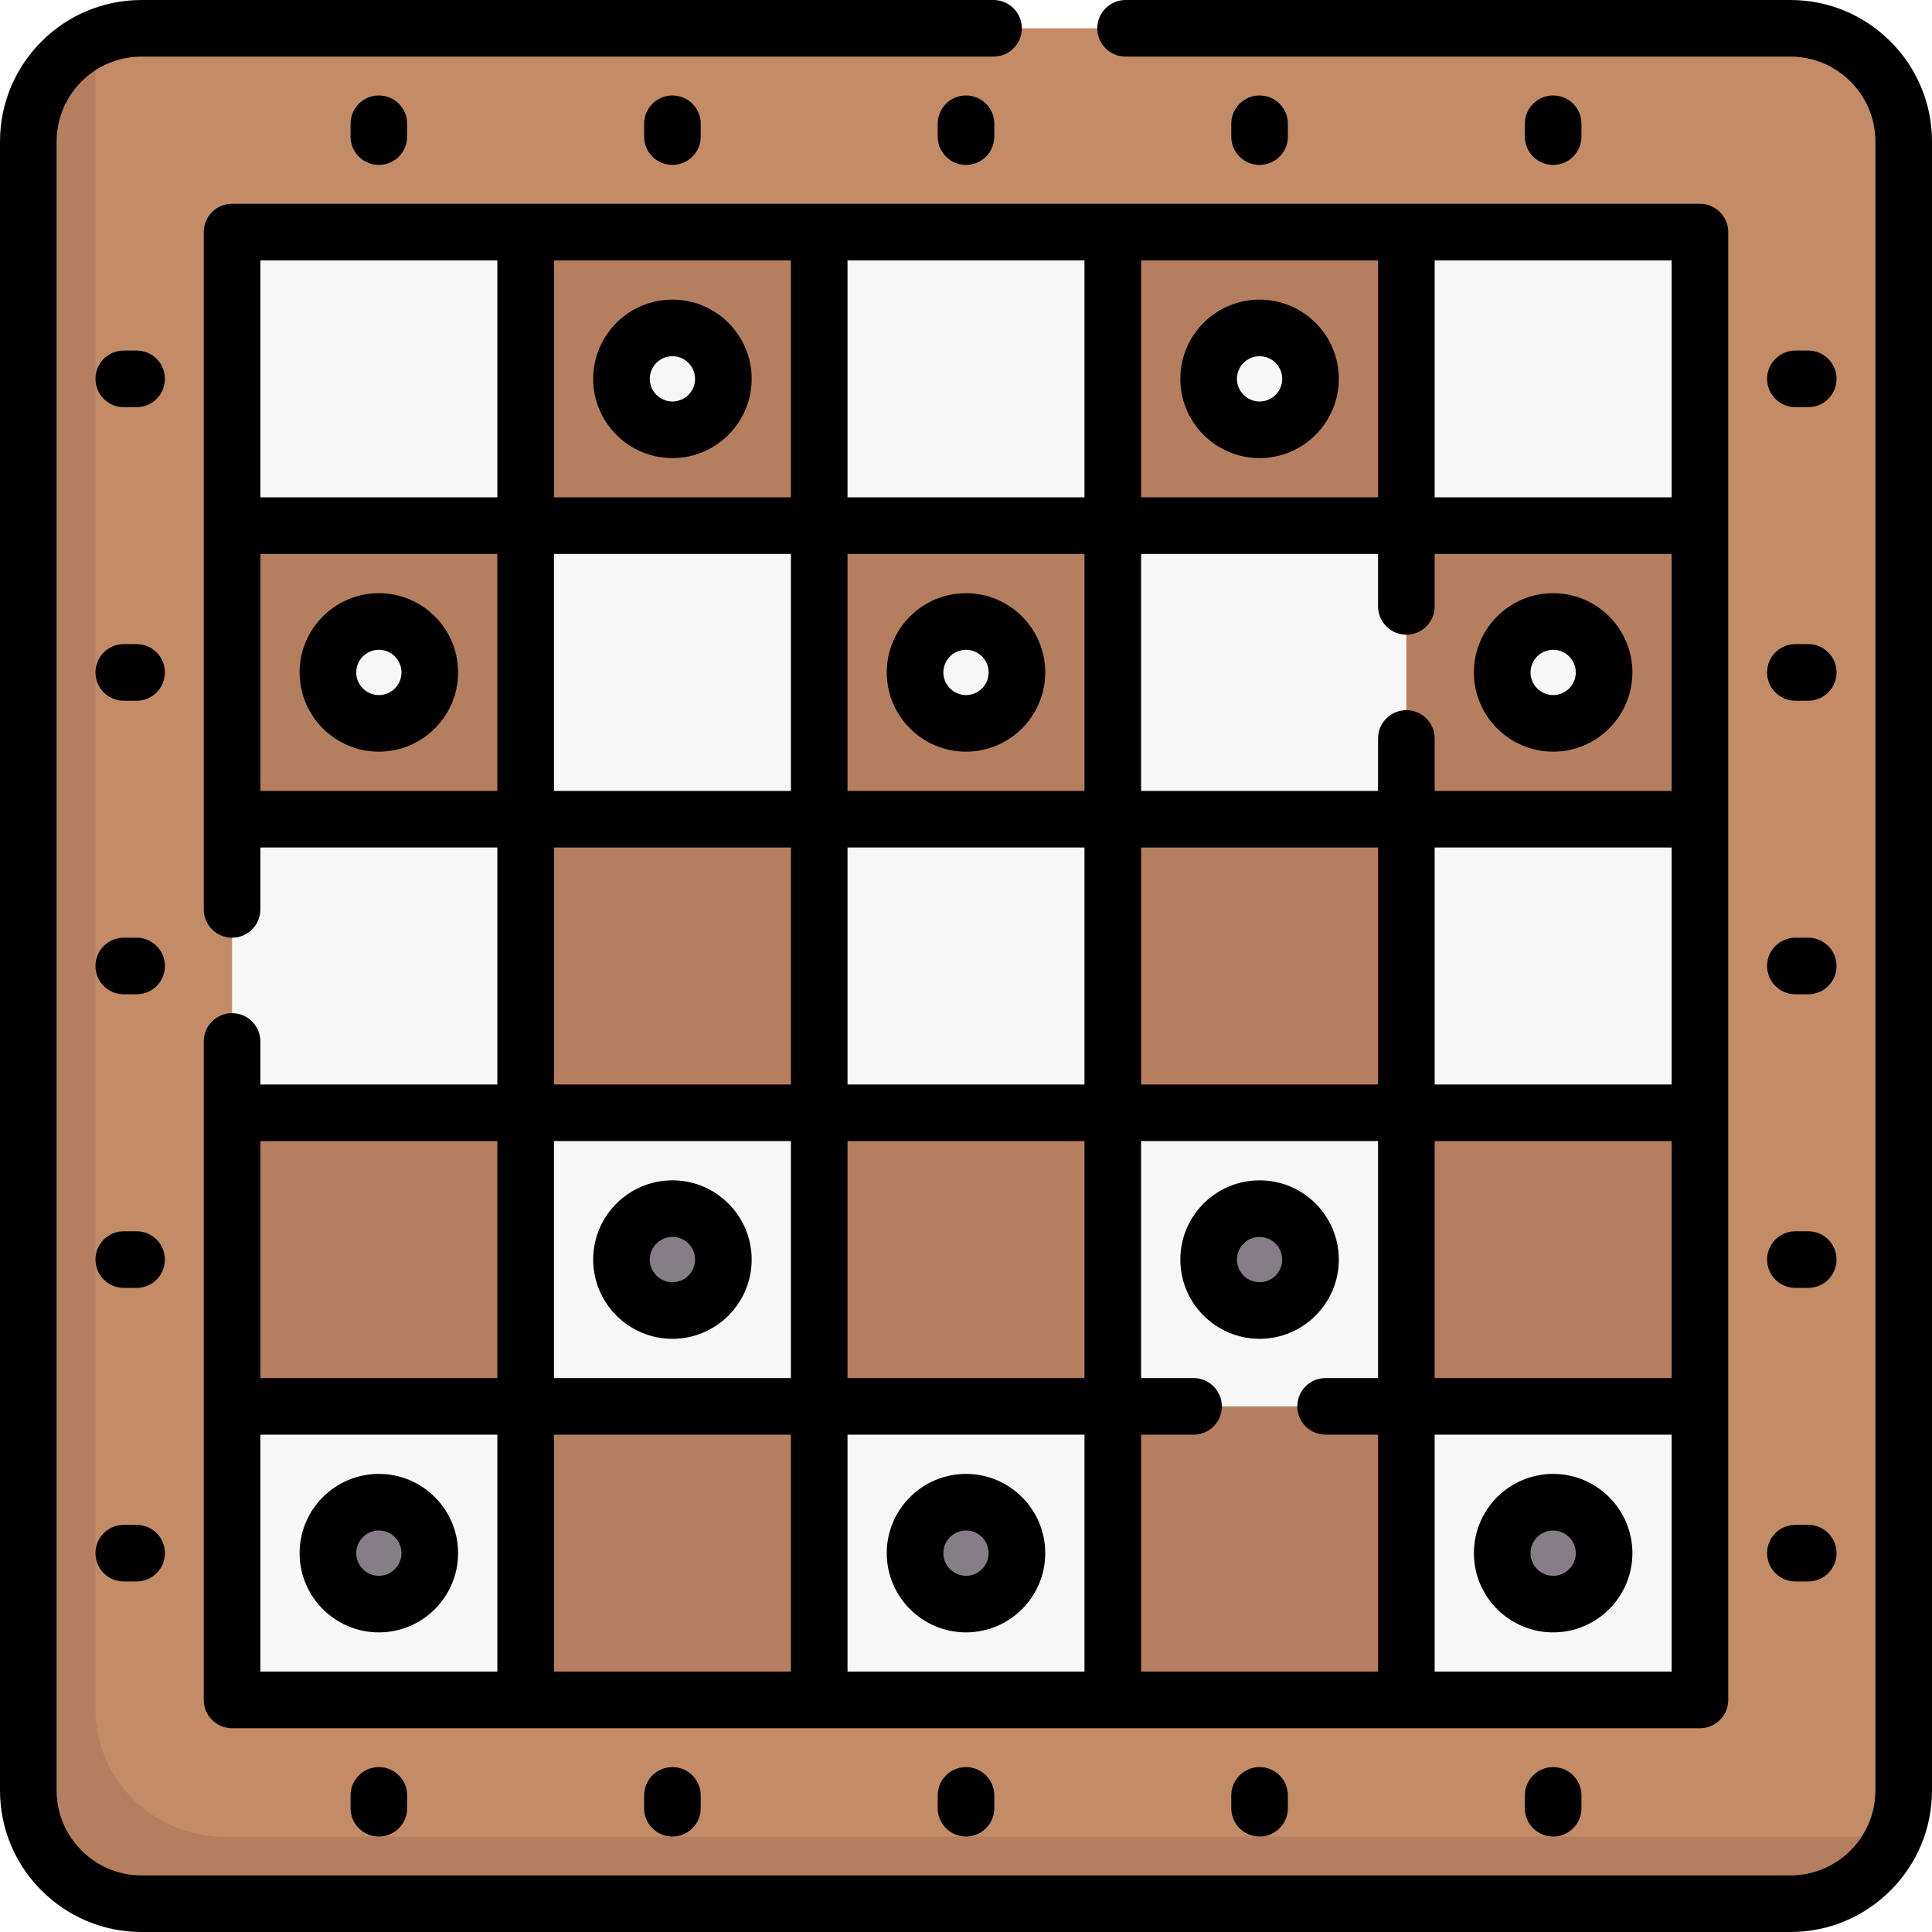
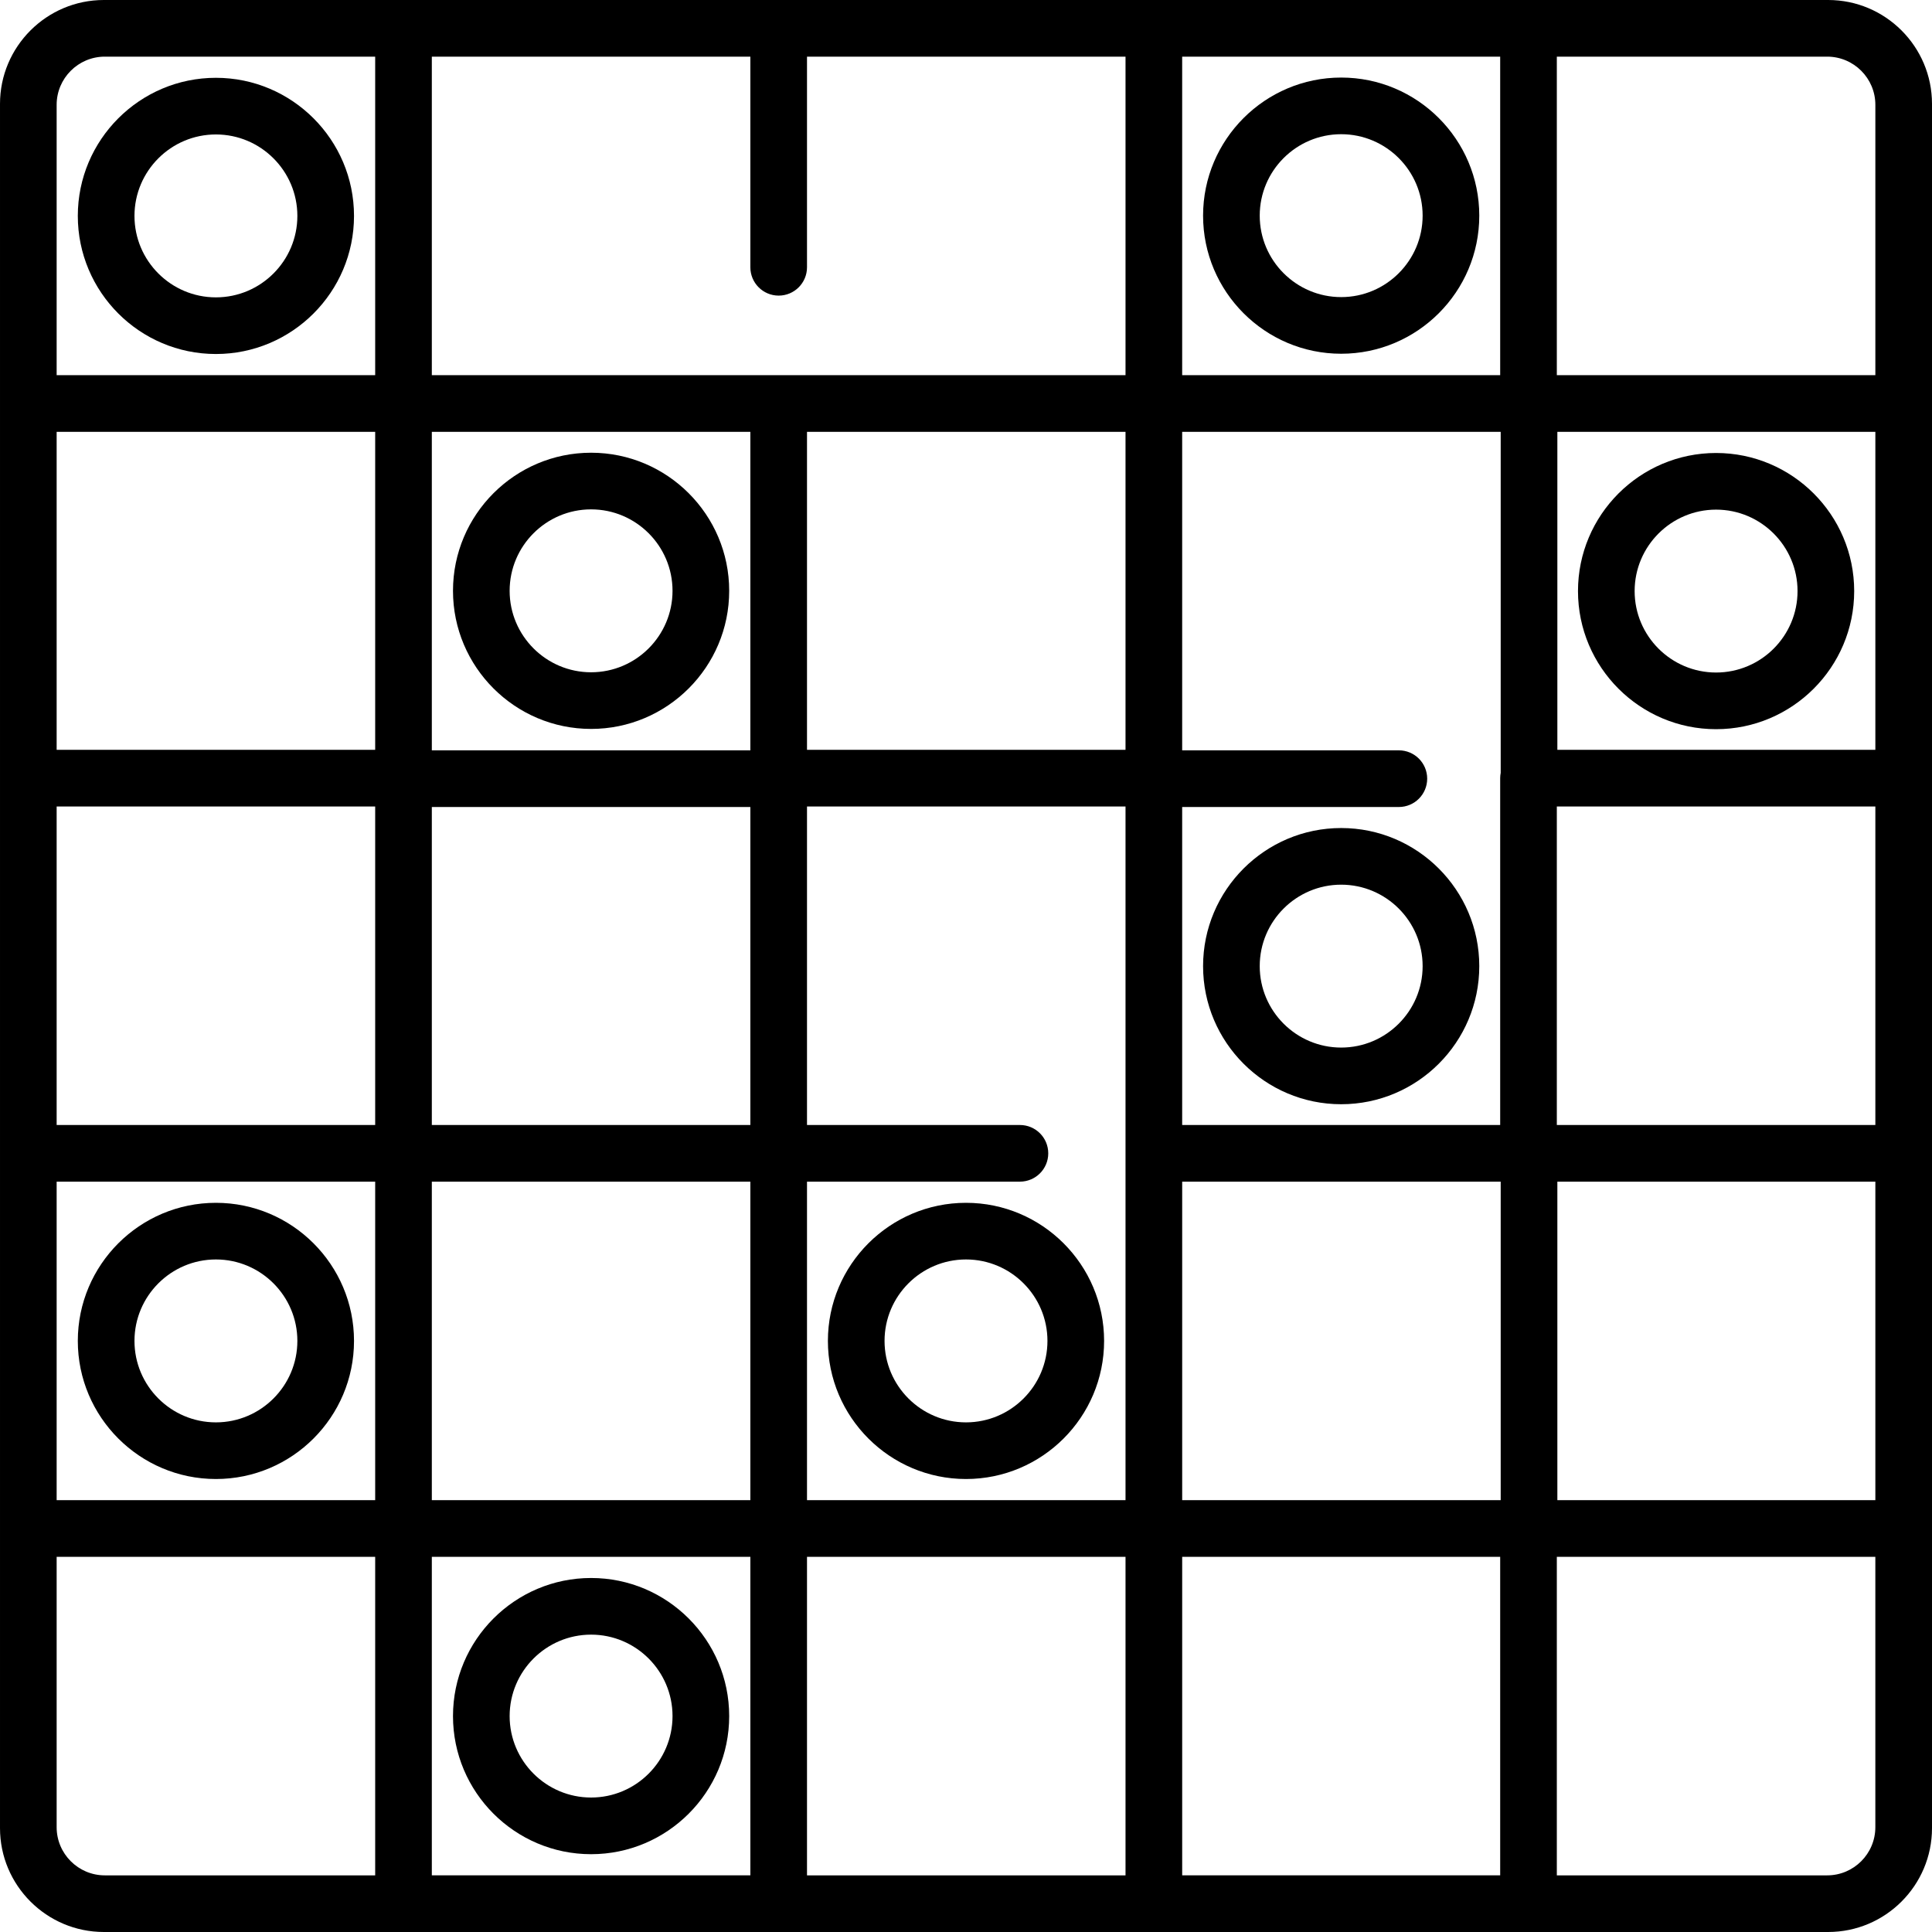
- <svg xmlns="http://www.w3.org/2000/svg" id="Capa_1" enable-background="new 0 0 512 512" viewBox="0 0 512 512">
-   <g>
-     <g>
-       <path d="m474.5 7.5h-437c-4.354 0-8.492.928-12.226 2.596 0 0-14.231 23.583-14.231 35.797l1.021 423.064c0 16.569 13.431 30 30 30l432.298.468c5.987 0 7.084.128 11.766-2.894 4.876-3.147 15.785-9.826 15.785-9.826 1.663-3.729 2.587-7.859 2.587-12.206v-437c0-16.568-13.431-29.999-30-29.999z" fill="#c38c66" />
-       <path d="m501.913 486.706c-4.66 10.49-15.193 17.794-27.413 17.794h-437c-16.57 0-30-13.43-30-30v-437c0-12.22 7.294-22.744 17.774-27.404l.006 442.604c0 18.78 15.22 34 34 34z" fill="#b57f5f" />
-       <g>
-         <path d="m450.5 68.5c0-3.866-3.134-7-7-7h-70.8l-38.9 29.585-38.9-29.585h-77.8l-38.9 29.585-38.9-29.585h-70.8c-3.866 0-7 3.134-7 7v70.8l29.585 38.9-29.585 38.9v77.8l29.585 38.9-29.585 38.9v70.8c0 3.866 3.134 7 7 7h70.8l38.9-29.585 38.9 29.585h77.8l38.9-29.585 38.9 29.585h70.8c3.866 0 7-3.134 7-7v-70.8l-29.585-38.9 29.585-38.9v-77.8l-29.585-38.9 29.585-38.9z" fill="#f8f7f7" />
-         <g fill="#b57f5f">
-           <path d="m139.3 61.5h77.8v77.8h-77.8z" />
-           <path d="m294.9 61.5h77.8v77.8h-77.8z" />
-           <path d="m61.5 139.3h77.8v77.8h-77.8z" />
-           <path d="m372.7 139.3h77.8v77.8h-77.8z" />
-           <path d="m61.5 294.9h77.8v77.8h-77.8z" />
-           <path d="m372.7 294.9h77.8v77.8h-77.8z" />
-           <path d="m294.9 372.7h77.8v77.8h-77.8z" />
-           <path d="m139.3 372.7h77.8v77.8h-77.8z" />
-           <path d="m217.1 139.3h77.8v77.8h-77.8z" />
-           <path d="m217.1 294.9h77.8v77.8h-77.8z" />
-           <path d="m139.3 217.1h77.8v77.8h-77.8z" />
-           <path d="m294.9 217.1h77.8v77.8h-77.8z" />
-         </g>
-       </g>
-       <g>
-         <g fill="#f8f7f7">
-           <circle cx="333.8" cy="100.4" r="17" />
-           <circle cx="178.2" cy="100.4" r="17" />
-           <circle cx="100.4" cy="178.2" r="17" />
-         </g>
-         <g fill="#857e87">
-           <circle cx="100.4" cy="411.6" r="17" />
-           <circle cx="256" cy="411.6" r="17" />
-           <circle cx="411.6" cy="411.6" r="17" />
-           <circle cx="333.8" cy="333.8" r="17" />
-           <circle cx="178.2" cy="333.8" r="17" />
-         </g>
-         <circle cx="256" cy="178.2" fill="#f8f7f7" r="17" />
-         <circle cx="411.6" cy="178.2" fill="#f8f7f7" r="17" />
-       </g>
-     </g>
-     <g>
-       <path d="m474.5 0h-176.205c-4.143 0-7.5 3.357-7.5 7.5s3.357 7.5 7.5 7.5h176.205c12.406 0 22.5 10.094 22.5 22.5v437c0 12.406-10.094 22.5-22.5 22.5h-437c-12.407 0-22.5-10.094-22.5-22.5v-437c0-12.406 10.093-22.5 22.5-22.5h225.795c4.143 0 7.5-3.357 7.5-7.5s-3.357-7.5-7.5-7.5h-225.795c-20.678 0-37.5 16.822-37.5 37.5v437c0 20.678 16.822 37.5 37.5 37.5h437c20.678 0 37.5-16.822 37.5-37.5v-437c0-20.678-16.822-37.5-37.5-37.5z" />
-       <path d="m54 61.5v179.5c0 4.143 3.358 7.5 7.5 7.5s7.5-3.357 7.5-7.5v-16.4h62.8v62.8h-62.8v-11.4c0-4.143-3.358-7.5-7.5-7.5s-7.5 3.357-7.5 7.5v174.5c0 4.143 3.358 7.5 7.5 7.5h389c4.143 0 7.5-3.357 7.5-7.5v-389c0-4.143-3.357-7.5-7.5-7.5h-389c-4.142 0-7.5 3.357-7.5 7.5zm15 148.1v-62.8h62.8v62.8zm303.7-41.4c4.143 0 7.5-3.357 7.5-7.5v-13.9h62.8v62.8h-62.8v-13.9c0-4.143-3.357-7.5-7.5-7.5s-7.5 3.357-7.5 7.5v13.9h-62.8v-62.8h62.8v13.9c0 4.143 3.358 7.5 7.5 7.5zm-21.4 212h13.9v62.8h-62.8v-62.8h13.9c4.143 0 7.5-3.357 7.5-7.5s-3.357-7.5-7.5-7.5h-13.9v-62.8h62.8v62.8h-13.9c-4.143 0-7.5 3.357-7.5 7.5s3.357 7.5 7.5 7.5zm-63.9-155.6v62.8h-62.8v-62.8zm-62.8-15v-62.8h62.8v62.8zm218.4 77.8h-62.8v-62.8h62.8zm-77.8 0h-62.8v-62.8h62.8zm-77.8 15v62.8h-62.8v-62.8zm-77.8 62.8h-62.8v-62.8h62.8zm0 15v62.8h-62.8v-62.8zm15 0h62.8v62.8h-62.8zm155.6-77.8h62.8v62.8h-62.8zm-77.8-170.6v-62.8h62.8v62.8zm-15 0h-62.8v-62.8h62.8zm-77.8 0h-62.8v-62.8h62.8zm0 15v62.8h-62.8v-62.8zm-62.8 77.8h62.8v62.8h-62.8zm-15 77.8v62.8h-62.8v-62.8zm-62.8 77.8h62.8v62.8h-62.8zm311.2 62.8v-62.8h62.8v62.8zm62.8-311.2h-62.8v-62.8h62.8zm-311.2-62.8v62.8h-62.8v-62.8z" />
-       <path d="m333.8 79.4c-11.579 0-21 9.421-21 21s9.421 21 21 21 21-9.421 21-21-9.421-21-21-21zm0 27c-3.309 0-6-2.691-6-6s2.691-6 6-6 6 2.691 6 6-2.692 6-6 6z" />
-       <path d="m178.2 121.4c11.58 0 21-9.421 21-21s-9.42-21-21-21-21 9.421-21 21 9.421 21 21 21zm0-27c3.309 0 6 2.691 6 6s-2.691 6-6 6-6-2.691-6-6 2.692-6 6-6z" />
-       <path d="m100.4 157.2c-11.58 0-21 9.421-21 21s9.42 21 21 21 21-9.421 21-21-9.421-21-21-21zm0 27c-3.309 0-6-2.691-6-6s2.691-6 6-6 6 2.691 6 6-2.692 6-6 6z" />
-       <path d="m100.4 390.6c-11.58 0-21 9.421-21 21s9.42 21 21 21 21-9.421 21-21-9.421-21-21-21zm0 27c-3.309 0-6-2.691-6-6s2.691-6 6-6 6 2.691 6 6-2.692 6-6 6z" />
-       <path d="m256 390.6c-11.58 0-21 9.421-21 21s9.42 21 21 21c11.579 0 21-9.421 21-21s-9.421-21-21-21zm0 27c-3.309 0-6-2.691-6-6s2.691-6 6-6 6 2.691 6 6-2.691 6-6 6z" />
-       <path d="m411.6 390.6c-11.579 0-21 9.421-21 21s9.421 21 21 21 21-9.421 21-21-9.421-21-21-21zm0 27c-3.309 0-6-2.691-6-6s2.691-6 6-6 6 2.691 6 6-2.692 6-6 6z" />
-       <path d="m354.8 333.8c0-11.579-9.421-21-21-21s-21 9.421-21 21 9.421 21 21 21 21-9.421 21-21zm-21 6c-3.309 0-6-2.691-6-6s2.691-6 6-6 6 2.691 6 6-2.692 6-6 6z" />
-       <path d="m178.2 354.8c11.58 0 21-9.421 21-21s-9.42-21-21-21-21 9.421-21 21 9.421 21 21 21zm0-27c3.309 0 6 2.691 6 6s-2.691 6-6 6-6-2.691-6-6 2.692-6 6-6z" />
-       <path d="m256 157.2c-11.58 0-21 9.421-21 21s9.42 21 21 21c11.579 0 21-9.421 21-21s-9.421-21-21-21zm0 27c-3.309 0-6-2.691-6-6s2.691-6 6-6 6 2.691 6 6-2.691 6-6 6z" />
-       <path d="m411.601 199.2c11.579 0 21-9.421 21-21s-9.421-21-21-21-21 9.421-21 21 9.42 21 21 21zm0-27c3.309 0 6 2.691 6 6s-2.691 6-6 6-6-2.691-6-6 2.691-6 6-6z" />
-       <path d="m475.798 107.9h3.404c4.143 0 7.5-3.357 7.5-7.5s-3.357-7.5-7.5-7.5h-3.404c-4.143 0-7.5 3.357-7.5 7.5s3.357 7.5 7.5 7.5z" />
-       <path d="m475.798 185.7h3.404c4.143 0 7.5-3.357 7.5-7.5s-3.357-7.5-7.5-7.5h-3.404c-4.143 0-7.5 3.357-7.5 7.5s3.357 7.5 7.5 7.5z" />
-       <path d="m475.798 263.5h3.404c4.143 0 7.5-3.357 7.5-7.5s-3.357-7.5-7.5-7.5h-3.404c-4.143 0-7.5 3.357-7.5 7.5s3.357 7.5 7.5 7.5z" />
-       <path d="m475.798 341.3h3.404c4.143 0 7.5-3.357 7.5-7.5s-3.357-7.5-7.5-7.5h-3.404c-4.143 0-7.5 3.357-7.5 7.5s3.357 7.5 7.5 7.5z" />
-       <path d="m475.798 419.1h3.404c4.143 0 7.5-3.357 7.5-7.5s-3.357-7.5-7.5-7.5h-3.404c-4.143 0-7.5 3.357-7.5 7.5s3.357 7.5 7.5 7.5z" />
-       <path d="m36.202 92.9h-3.404c-4.142 0-7.5 3.357-7.5 7.5s3.358 7.5 7.5 7.5h3.404c4.142 0 7.5-3.357 7.5-7.5s-3.358-7.5-7.5-7.5z" />
-       <path d="m36.202 170.7h-3.404c-4.142 0-7.5 3.357-7.5 7.5s3.358 7.5 7.5 7.5h3.404c4.142 0 7.5-3.357 7.5-7.5s-3.358-7.5-7.5-7.5z" />
-       <path d="m36.202 248.5h-3.404c-4.142 0-7.5 3.357-7.5 7.5s3.358 7.5 7.5 7.5h3.404c4.142 0 7.5-3.357 7.5-7.5s-3.358-7.5-7.5-7.5z" />
-       <path d="m36.202 326.3h-3.404c-4.142 0-7.5 3.357-7.5 7.5s3.358 7.5 7.5 7.5h3.404c4.142 0 7.5-3.357 7.5-7.5s-3.358-7.5-7.5-7.5z" />
-       <path d="m36.202 404.1h-3.404c-4.142 0-7.5 3.357-7.5 7.5s3.358 7.5 7.5 7.5h3.404c4.142 0 7.5-3.357 7.5-7.5s-3.358-7.5-7.5-7.5z" />
-       <path d="m92.9 475.798v3.404c0 4.143 3.358 7.5 7.5 7.5s7.5-3.357 7.5-7.5v-3.404c0-4.143-3.358-7.5-7.5-7.5s-7.5 3.357-7.5 7.5z" />
-       <path d="m170.7 475.798v3.404c0 4.143 3.358 7.5 7.5 7.5s7.5-3.357 7.5-7.5v-3.404c0-4.143-3.358-7.5-7.5-7.5s-7.5 3.357-7.5 7.5z" />
-       <path d="m248.5 475.798v3.404c0 4.143 3.358 7.5 7.5 7.5 4.143 0 7.5-3.357 7.5-7.5v-3.404c0-4.143-3.357-7.5-7.5-7.5-4.142 0-7.5 3.357-7.5 7.5z" />
-       <path d="m326.3 475.798v3.404c0 4.143 3.357 7.5 7.5 7.5s7.5-3.357 7.5-7.5v-3.404c0-4.143-3.357-7.5-7.5-7.5s-7.5 3.357-7.5 7.5z" />
-       <path d="m404.1 475.798v3.404c0 4.143 3.357 7.5 7.5 7.5s7.5-3.357 7.5-7.5v-3.404c0-4.143-3.357-7.5-7.5-7.5s-7.5 3.357-7.5 7.5z" />
-       <path d="m107.9 36.202v-3.404c0-4.143-3.358-7.5-7.5-7.5s-7.5 3.357-7.5 7.5v3.404c0 4.143 3.358 7.5 7.5 7.5s7.5-3.357 7.5-7.5z" />
-       <path d="m185.7 36.202v-3.404c0-4.143-3.358-7.5-7.5-7.5s-7.5 3.357-7.5 7.5v3.404c0 4.143 3.358 7.5 7.5 7.5s7.5-3.357 7.5-7.5z" />
-       <path d="m263.5 36.202v-3.404c0-4.143-3.357-7.5-7.5-7.5-4.142 0-7.5 3.357-7.5 7.5v3.404c0 4.143 3.358 7.5 7.5 7.5 4.143 0 7.5-3.357 7.5-7.5z" />
-       <path d="m341.3 36.202v-3.404c0-4.143-3.357-7.5-7.5-7.5s-7.5 3.357-7.5 7.5v3.404c0 4.143 3.357 7.5 7.5 7.5s7.5-3.357 7.5-7.5z" />
-       <path d="m419.1 36.202v-3.404c0-4.143-3.357-7.5-7.5-7.5s-7.5 3.357-7.5 7.5v3.404c0 4.143 3.357 7.5 7.5 7.5s7.5-3.357 7.5-7.5z" />
-     </g>
-   </g>
+ <svg xmlns="http://www.w3.org/2000/svg" height="512pt" viewBox="0 0 512 512" width="512pt">
+   <path d="m484.477 0h-456.953c-15.176 0-27.523 12.348-27.523 27.523v456.953c0 15.176 12.348 27.523 27.523 27.523h456.953c15.176 0 27.523-12.348 27.523-27.523v-456.953c0-15.176-12.348-27.523-27.523-27.523zm-186.203 114.438v84.273h-84.41v-84.273zm198.715 183.699h-84.414v-84.41h84.414zm-99.289-183.699v90.363c-.086.461-.137.934-.137 1.418v91.918h-84.277v-84.273h57.426c4.145 0 7.508-3.359 7.508-7.508 0-4.148-3.363-7.508-7.508-7.508h-57.426v-84.41zm-84.41 198.711h84.41v84.414h-84.41zm84.273-213.723h-84.277v-84.414h84.277zm-382.551 114.297h84.414v84.414h-84.414zm183.84 84.414h-84.414v-84.273h84.414zm-84.414 15.012h84.414v84.414h-84.414zm84.414-114.301h-84.414v-84.41h84.414zm-99.426-.137h-84.414v-84.273h84.414zm-84.414 114.438h84.414v84.414h-84.414zm99.426 99.426h84.414v84.41h-84.414zm99.426-99.426h56.426c4.145 0 7.508-3.359 7.508-7.504 0-4.148-3.359-7.508-7.508-7.508h-56.426v-84.414h84.41v183.84h-84.41zm99.426 99.426h84.273v84.41h-84.273zm99.426-99.426h84.273v84.414h-84.273zm84.273-114.438h-84.273v-84.273h84.273zm-12.762-183.699c7.035 0 12.762 5.727 12.762 12.762v71.652h-84.414v-84.414zm-185.953 0v84.414h-183.836v-84.414h84.414v55.82c0 4.145 3.359 7.508 7.504 7.508 4.148 0 7.508-3.363 7.508-7.508v-55.82zm-198.848 0v84.414h-84.414v-71.652c0-7.035 5.727-12.762 12.762-12.762zm-71.652 481.977c-7.035 0-12.762-5.727-12.762-12.762v-71.652h84.414v84.414zm186.09 0v-84.414h84.41v84.414zm198.711 0v-84.414h84.41v71.652c0 7.035-5.723 12.762-12.758 12.762zm0 0" />
+   <path d="m355.426 93.746c20.18 0 36.598-16.418 36.598-36.598 0-20.18-16.418-36.594-36.598-36.594-20.18 0-36.598 16.418-36.598 36.594 0 20.18 16.418 36.598 36.598 36.598zm0-58.18c11.902 0 21.586 9.68 21.586 21.582 0 11.902-9.684 21.586-21.586 21.586-11.902 0-21.586-9.684-21.586-21.586 0-11.902 9.684-21.582 21.586-21.582zm0 0" />
+   <path d="m156.645 418.184c-20.18 0-36.598 16.418-36.598 36.598s16.418 36.598 36.598 36.598c20.18 0 36.598-16.418 36.598-36.598s-16.418-36.598-36.598-36.598zm0 58.18c-11.902 0-21.586-9.68-21.586-21.582s9.684-21.586 21.586-21.586c11.902 0 21.582 9.684 21.582 21.586s-9.68 21.582-21.582 21.582zm0 0" />
+   <path d="m454.781 193.242c20.18 0 36.598-16.418 36.598-36.598 0-20.18-16.418-36.598-36.598-36.598s-36.598 16.418-36.598 36.598c0 20.18 16.418 36.598 36.598 36.598zm0-58.184c11.902 0 21.586 9.684 21.586 21.586 0 11.902-9.684 21.582-21.586 21.582s-21.586-9.68-21.586-21.582c0-11.902 9.684-21.586 21.586-21.586zm0 0" />
+   <path d="m57.219 93.816c20.18 0 36.598-16.418 36.598-36.598s-16.418-36.598-36.598-36.598-36.598 16.418-36.598 36.598 16.418 36.598 36.598 36.598zm0-58.184c11.902 0 21.586 9.684 21.586 21.586s-9.684 21.586-21.586 21.586-21.582-9.684-21.582-21.586 9.68-21.586 21.582-21.586zm0 0" />
+   <path d="m156.645 193.172c20.18 0 36.598-16.418 36.598-36.598 0-20.18-16.418-36.598-36.598-36.598-20.18 0-36.598 16.418-36.598 36.598 0 20.18 16.418 36.598 36.598 36.598zm0-58.184c11.902 0 21.582 9.684 21.582 21.586 0 11.902-9.68 21.586-21.582 21.586-11.902 0-21.586-9.684-21.586-21.586 0-11.902 9.684-21.586 21.586-21.586zm0 0" />
+   <path d="m256 318.758c-20.18 0-36.598 16.418-36.598 36.598 0 20.18 16.418 36.598 36.598 36.598s36.598-16.418 36.598-36.598c0-20.18-16.418-36.598-36.598-36.598zm0 58.184c-11.902 0-21.586-9.684-21.586-21.586 0-11.902 9.684-21.586 21.586-21.586s21.586 9.684 21.586 21.586c0 11.902-9.684 21.586-21.586 21.586zm0 0" />
+   <path d="m57.219 318.758c-20.18 0-36.598 16.418-36.598 36.598 0 20.18 16.418 36.598 36.598 36.598s36.598-16.418 36.598-36.598c0-20.18-16.418-36.598-36.598-36.598zm0 58.184c-11.902 0-21.582-9.684-21.582-21.586 0-11.902 9.68-21.586 21.582-21.586s21.586 9.684 21.586 21.586c0 11.902-9.684 21.586-21.586 21.586zm0 0" />
+   <path d="m318.828 256.035c0 20.18 16.418 36.598 36.598 36.598 20.18 0 36.598-16.418 36.598-36.598 0-20.18-16.418-36.598-36.598-36.598-20.18 0-36.598 16.418-36.598 36.598zm58.184 0c0 11.902-9.684 21.582-21.586 21.582-11.902 0-21.586-9.68-21.586-21.582s9.684-21.586 21.586-21.586c11.902 0 21.586 9.684 21.586 21.586zm0 0" />
</svg>
